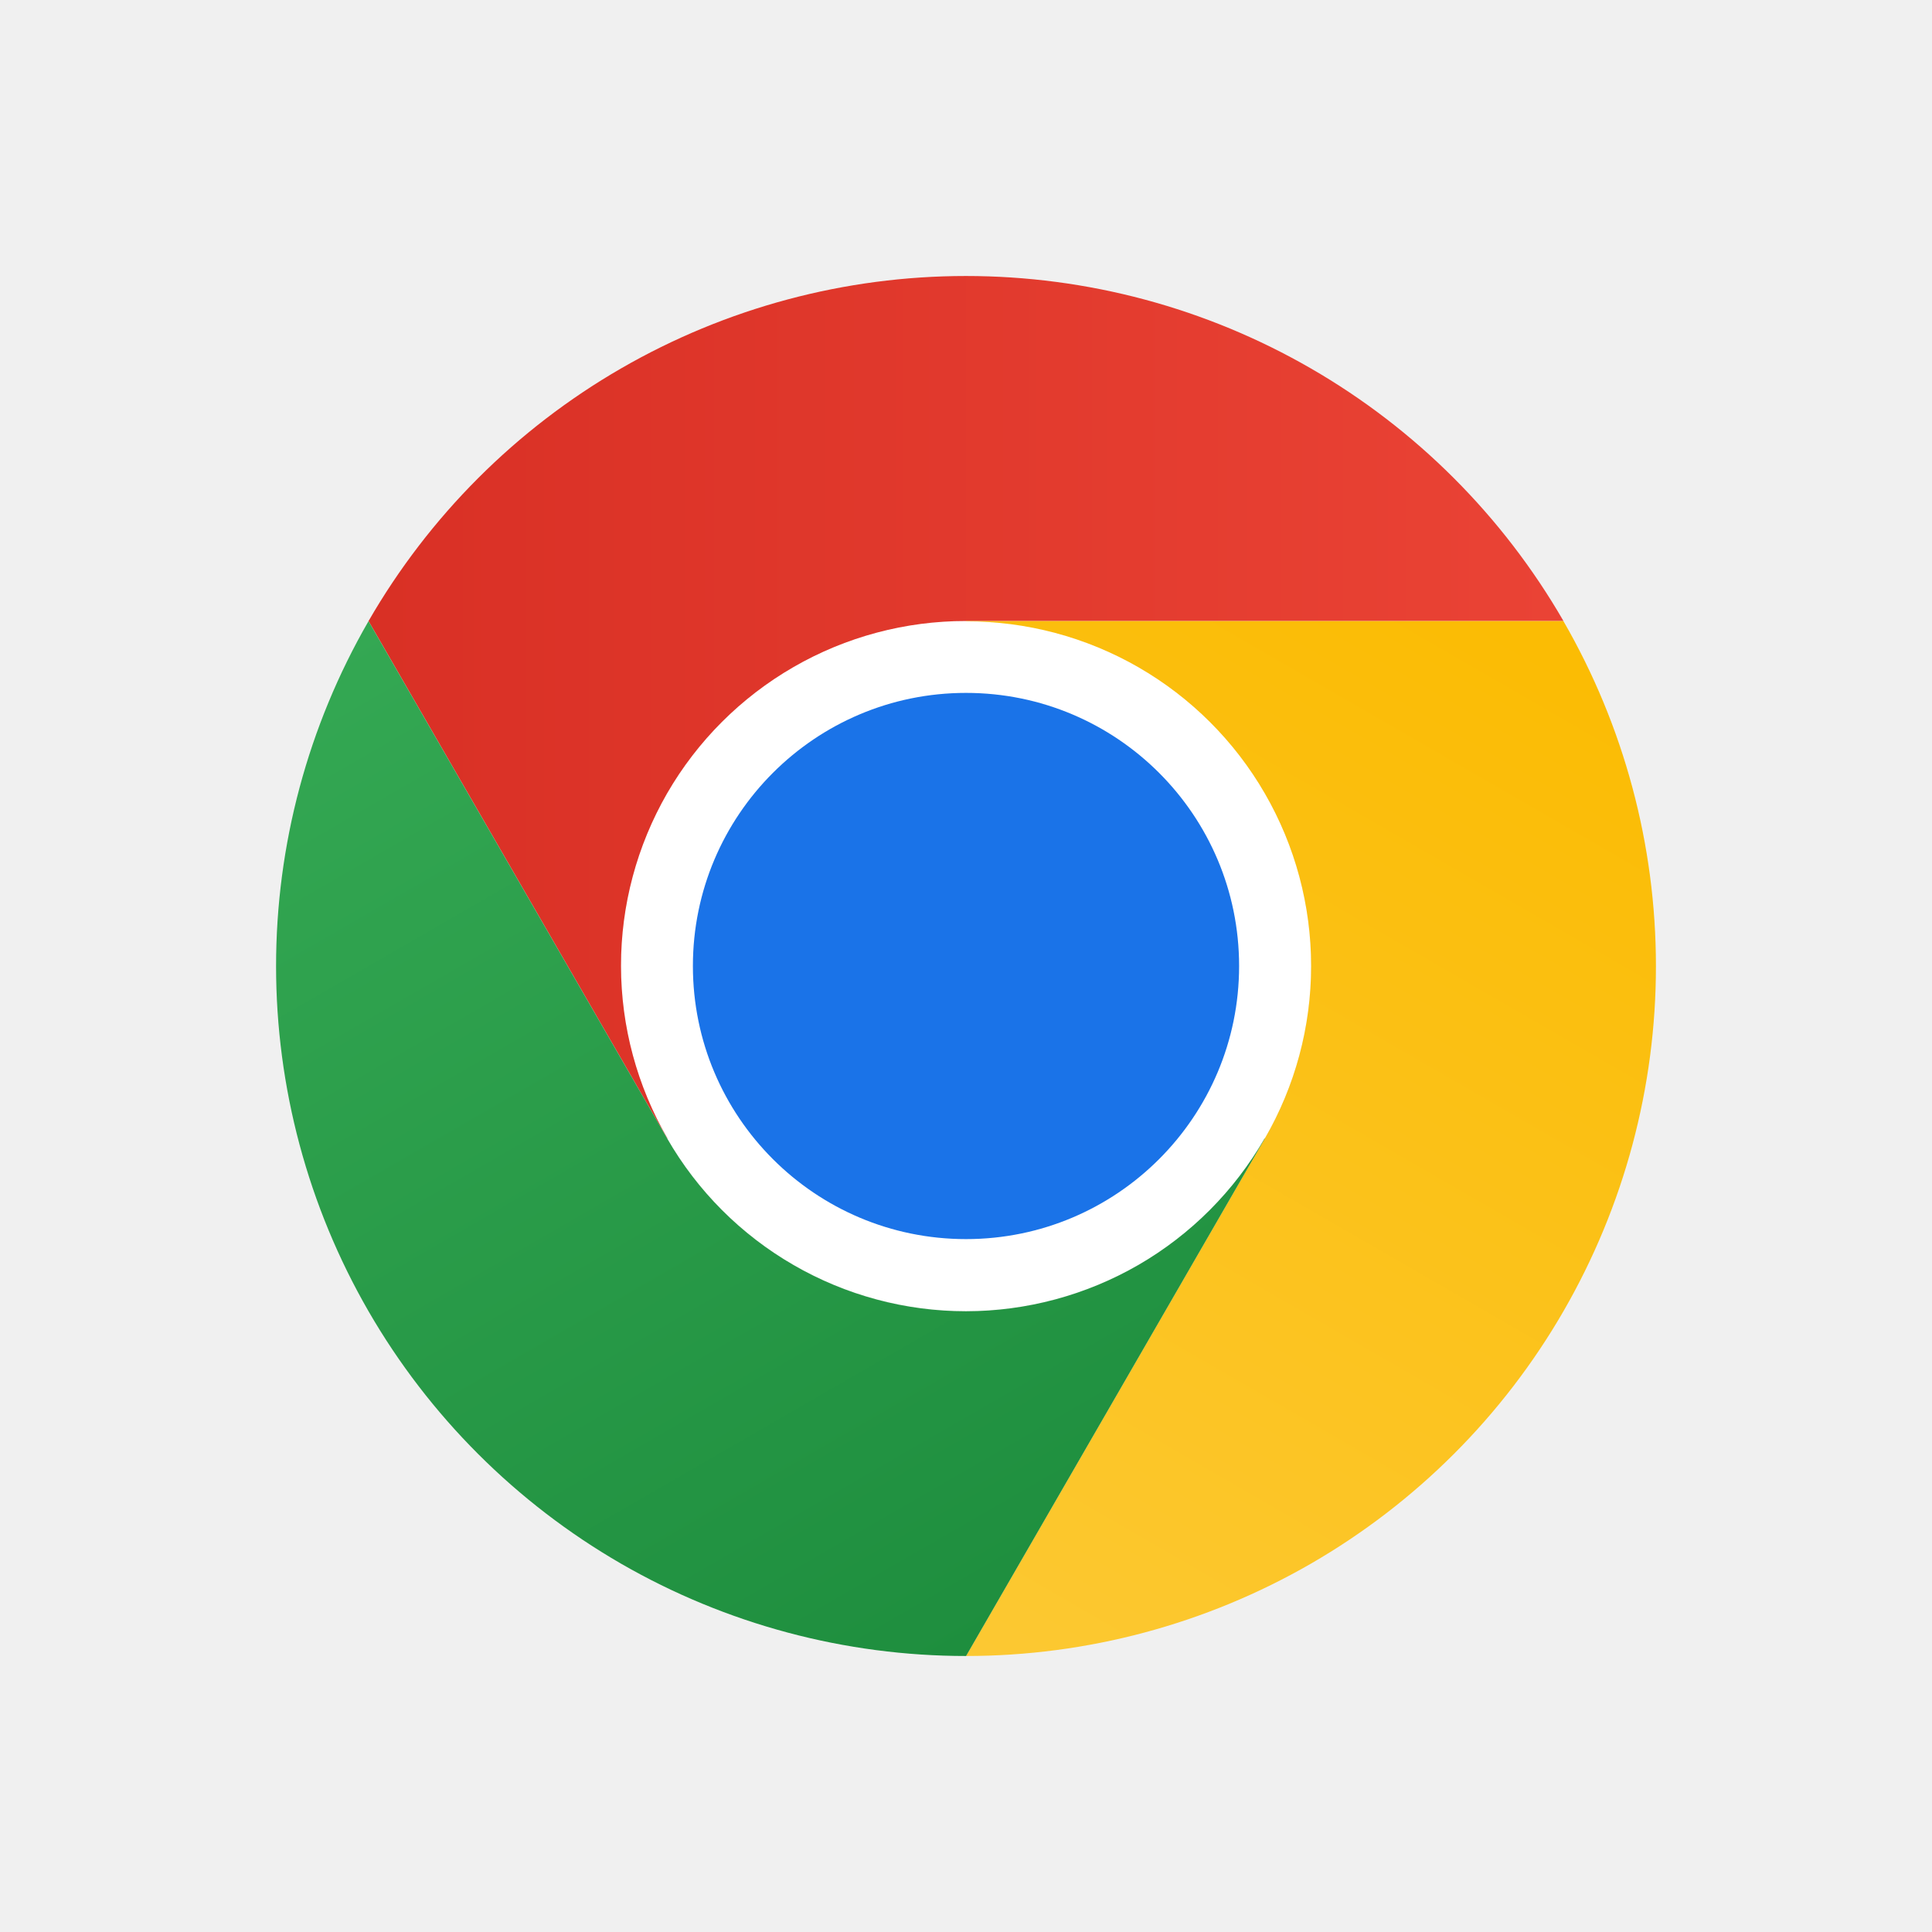
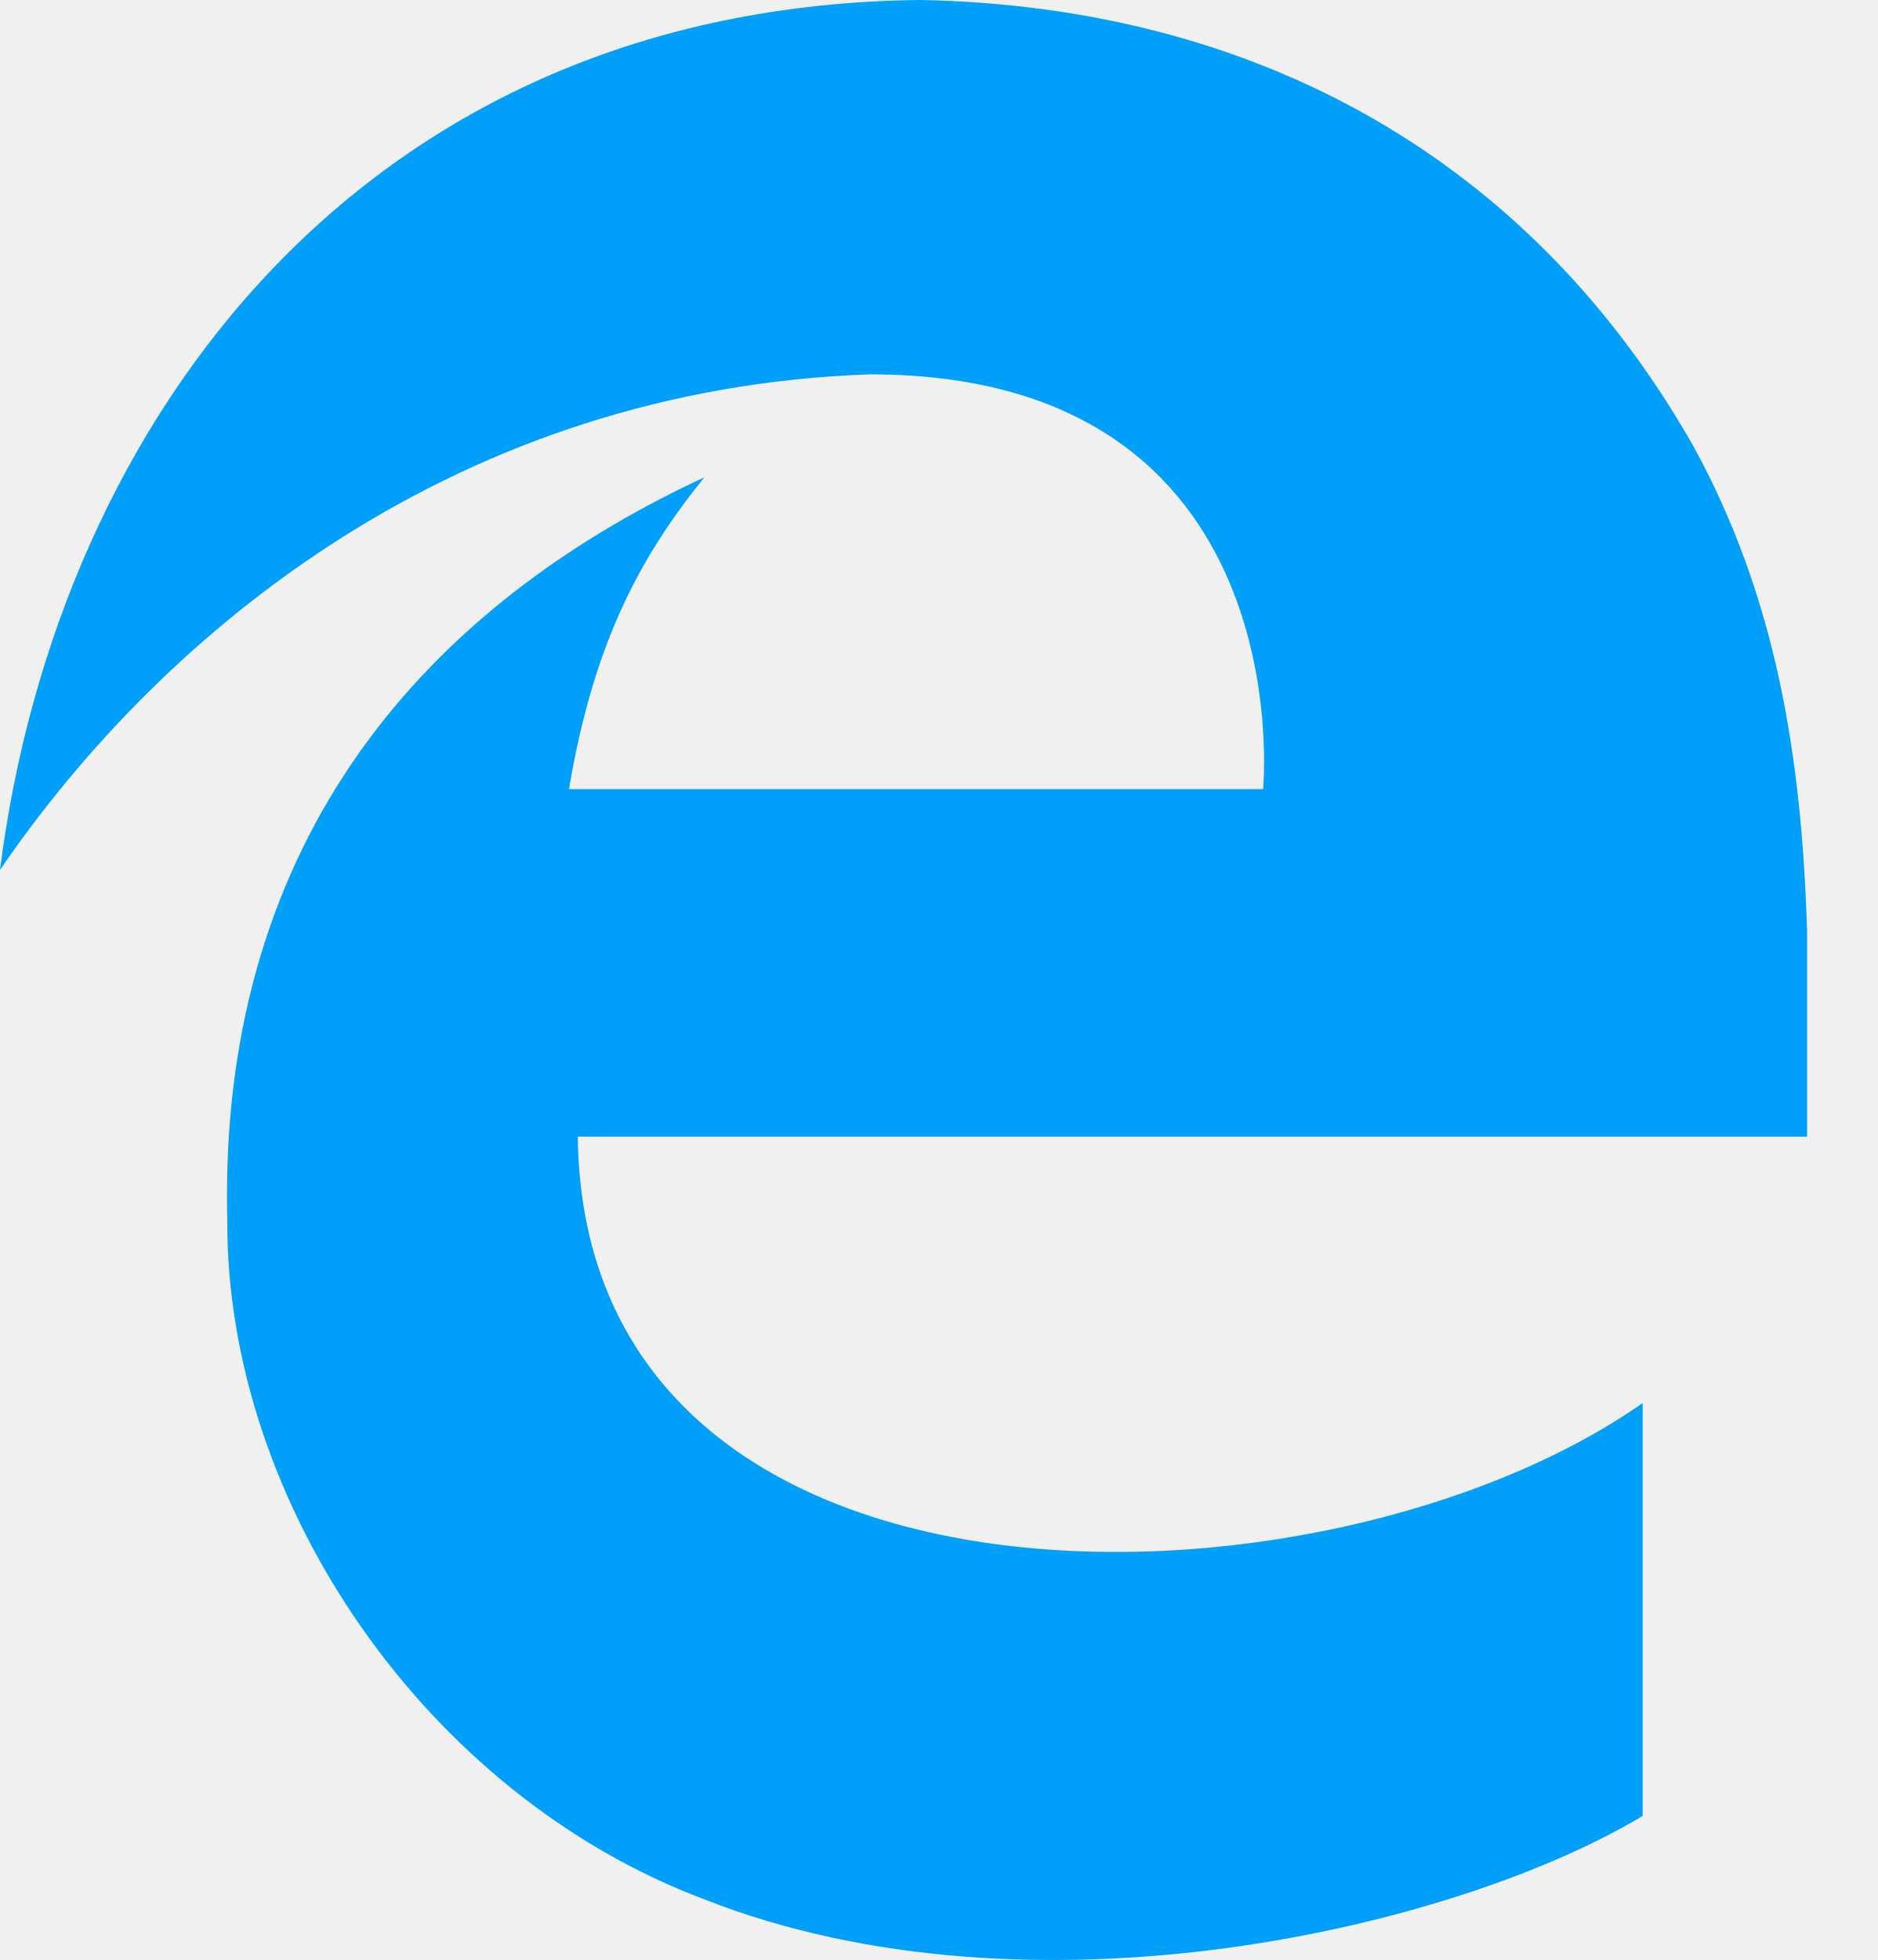
- <svg xmlns="http://www.w3.org/2000/svg" width="28" height="28" viewBox="0 0 28 28" fill="none">
-   <g clip-path="url(#clip0_8_2083)">
-     <path d="M14 18.998C16.761 18.998 19 16.759 19 13.998C19 11.236 16.761 8.998 14 8.998C11.239 8.998 9 11.236 9 13.998C9 16.759 11.239 18.998 14 18.998Z" fill="white" />
-     <path d="M14 9H22.659C21.781 7.48 20.519 6.217 18.999 5.34C17.479 4.462 15.755 4 13.999 4C12.244 4 10.52 4.462 9 5.34C7.48 6.218 6.218 7.481 5.341 9.001L9.67 16.5L9.674 16.499C9.233 15.739 9.001 14.877 9 13.999C8.999 13.121 9.23 12.259 9.668 11.498C10.107 10.738 10.738 10.107 11.499 9.668C12.259 9.229 13.122 8.999 14 9Z" fill="url(#paint0_linear_8_2083)" />
-     <path d="M14 17.958C16.186 17.958 17.958 16.186 17.958 14C17.958 11.814 16.186 10.042 14 10.042C11.814 10.042 10.042 11.814 10.042 14C10.042 16.186 11.814 17.958 14 17.958Z" fill="#1A73E8" />
-     <path d="M18.33 16.501L14 24C15.756 24 17.48 23.538 19 22.661C20.52 21.783 21.783 20.521 22.66 19.001C23.538 17.48 24 15.756 23.999 14.001C23.999 12.245 23.536 10.521 22.658 9.001H14L13.998 9.005C14.877 9.003 15.739 9.233 16.5 9.671C17.261 10.11 17.893 10.74 18.332 11.501C18.771 12.261 19.002 13.123 19.002 14.001C19.002 14.879 18.77 15.741 18.33 16.501Z" fill="url(#paint1_linear_8_2083)" />
-     <path d="M9.67 16.501L5.341 9.002C4.463 10.523 4.001 12.247 4.001 14.002C4.001 15.757 4.463 17.482 5.34 19.002C6.218 20.522 7.481 21.784 9.001 22.662C10.521 23.539 12.246 24 14.001 24L18.331 16.501L18.328 16.498C17.89 17.259 17.26 17.892 16.5 18.332C15.74 18.771 14.878 19.003 14 19.004C13.122 19.004 12.259 18.773 11.499 18.333C10.739 17.894 10.108 17.262 9.67 16.501Z" fill="url(#paint2_linear_8_2083)" />
+ <svg xmlns="http://www.w3.org/2000/svg" width="23" height="24" viewBox="0 0 23 24" fill="none">
+   <g clip-path="url(#clip0_960_4025)">
+     <path fill-rule="evenodd" clip-rule="evenodd" d="M11.275 0C15.372 0.079 18.741 1.935 20.746 5.473C21.754 7.319 22.067 9.26 22.133 11.402V13.918H7.077C7.147 20.127 16.215 19.916 20.119 17.18V22.236C17.832 23.609 12.644 24.837 8.628 23.258C5.207 21.974 2.77 18.393 2.784 14.95C2.671 10.484 5.005 7.526 8.628 5.844C7.859 6.795 7.274 7.845 6.969 9.663H15.47C15.47 9.663 15.967 4.584 10.657 4.584C5.652 4.757 2.043 7.667 0 10.652C0.704 5.103 4.49 0.07 11.275 0Z" fill="#00A0FA" />
  </g>
  <defs>
-     <linearGradient id="paint0_linear_8_2083" x1="5.341" y1="10.25" x2="22.659" y2="10.25" gradientUnits="userSpaceOnUse">
-       <stop stop-color="#D93025" />
-       <stop offset="1" stop-color="#EA4335" />
-     </linearGradient>
-     <linearGradient id="paint1_linear_8_2083" x1="12.634" y1="23.866" x2="21.293" y2="8.868" gradientUnits="userSpaceOnUse">
-       <stop stop-color="#FCC934" />
-       <stop offset="1" stop-color="#FBBC04" />
-     </linearGradient>
-     <linearGradient id="paint2_linear_8_2083" x1="15.083" y1="23.376" x2="6.423" y2="8.377" gradientUnits="userSpaceOnUse">
-       <stop stop-color="#1E8E3E" />
-       <stop offset="1" stop-color="#34A853" />
-     </linearGradient>
-     <clipPath id="clip0_8_2083">
-       <rect width="20" height="20" fill="white" transform="translate(4 4)" />
+     <clipPath id="clip0_960_4025">
+       <rect width="22.4" height="24" fill="white" />
    </clipPath>
  </defs>
</svg>
